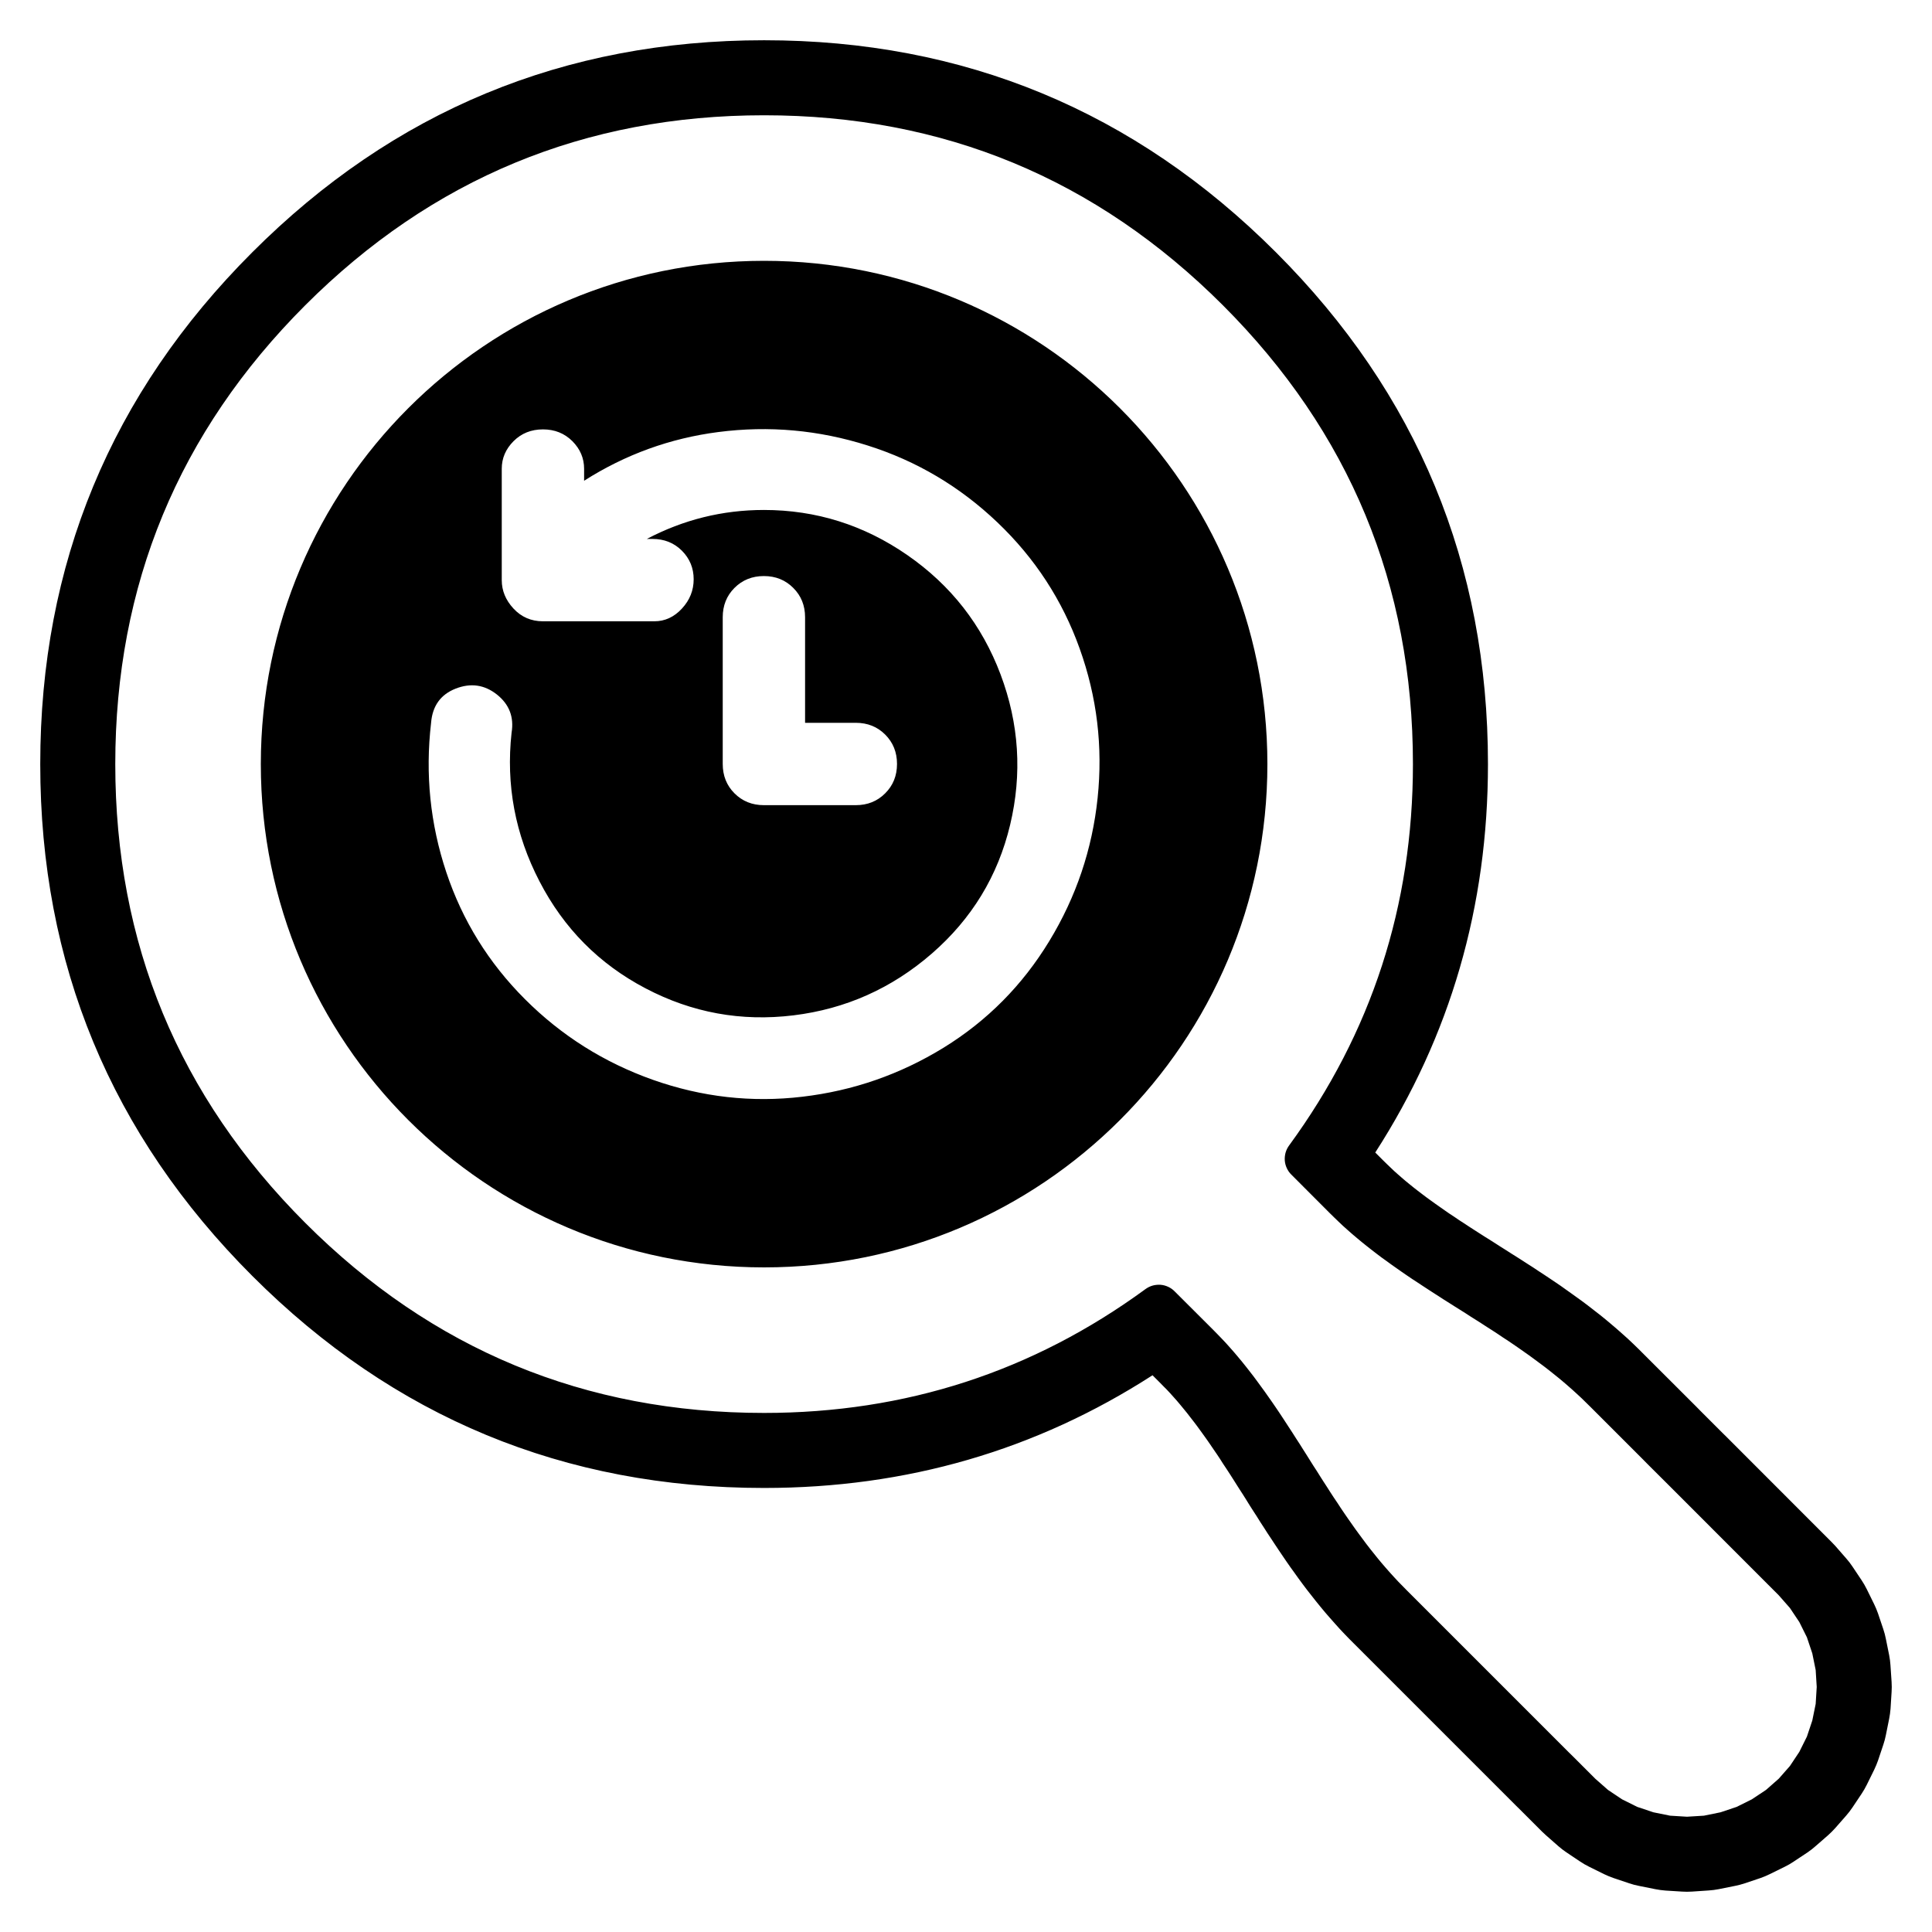
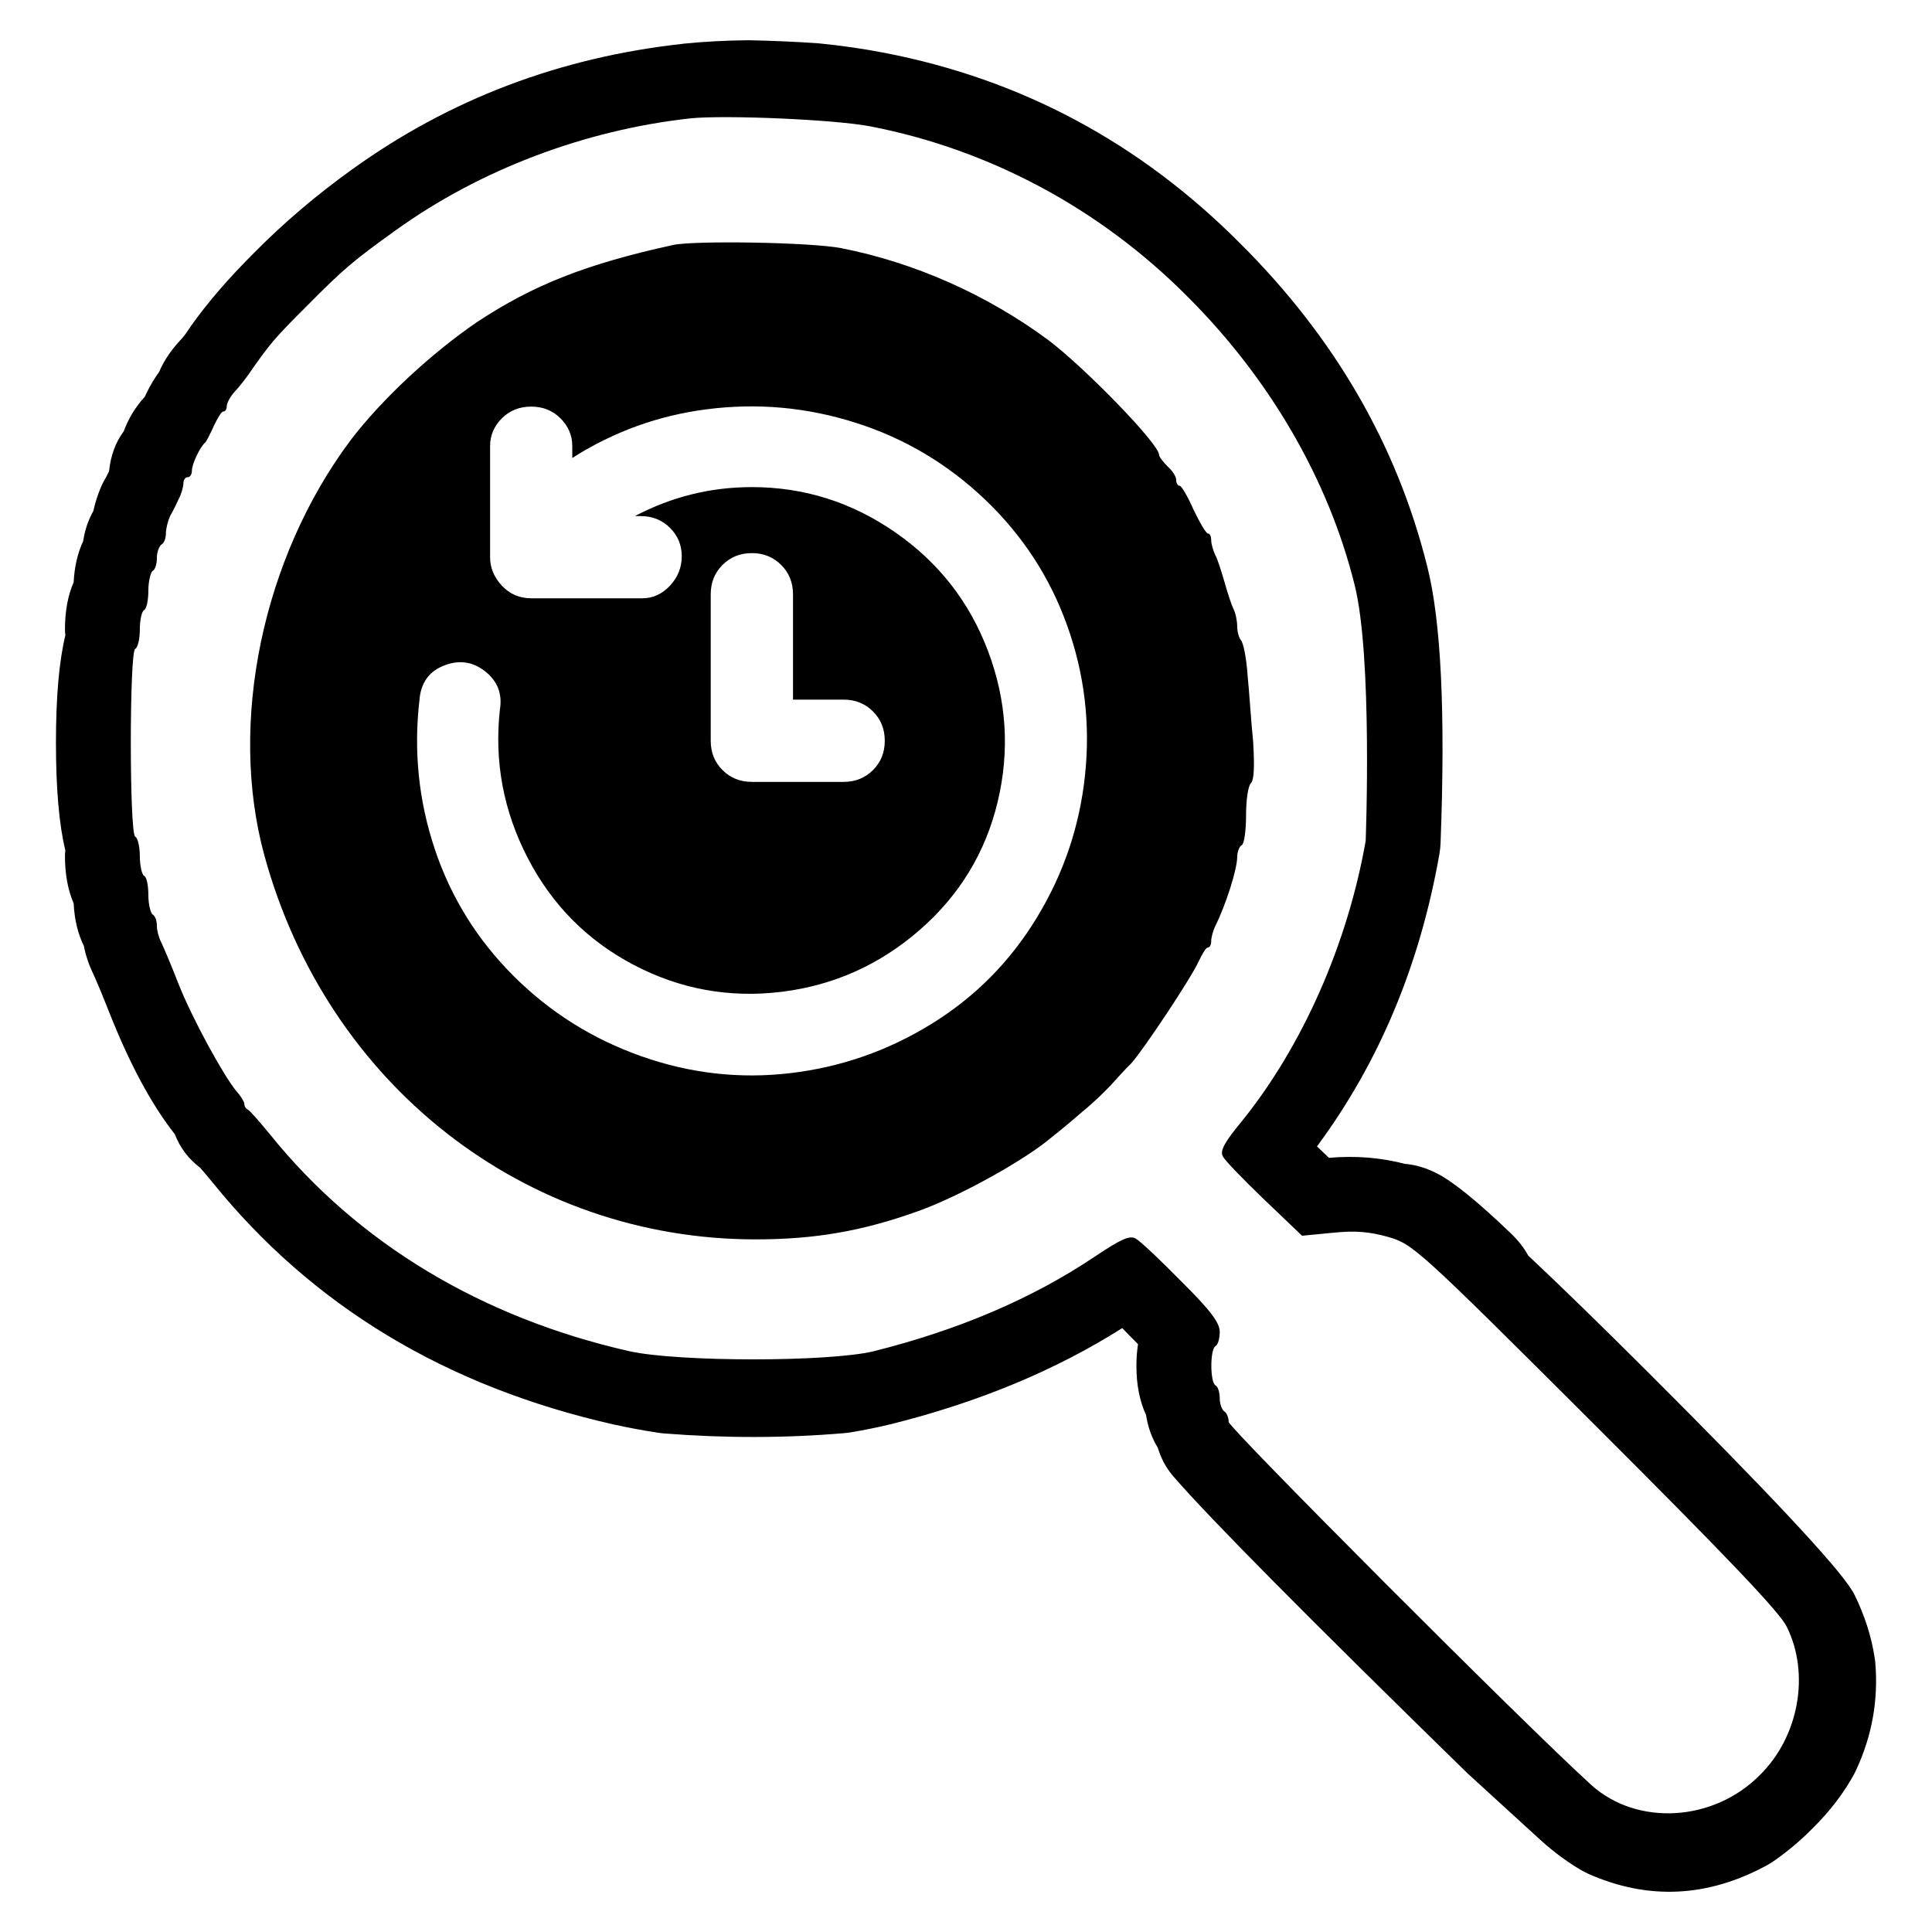
<svg xmlns="http://www.w3.org/2000/svg" width="24" height="24" viewBox="0 0 24 24">
-   <path d="M9.492 0.5 Q13.216 0.5 15.85 3.134 Q18.484 5.767 18.484 9.492 Q18.484 12.145 17.084 14.317 L17.176 14.409 L17.229 14.461 L17.274 14.504 L17.318 14.546 L17.365 14.588 L17.412 14.629 L17.461 14.671 L17.51 14.711 L17.562 14.753 L17.612 14.792 L17.667 14.834 L17.72 14.874 L17.775 14.914 L17.832 14.955 L17.889 14.995 L17.946 15.035 L18.005 15.076 L18.066 15.116 L18.126 15.157 L18.188 15.197 L18.25 15.238 L18.312 15.278 L18.376 15.319 L18.44 15.36 L18.506 15.401 L18.572 15.443 L18.637 15.485 L18.704 15.527 L18.771 15.57 L18.838 15.612 L18.907 15.656 L18.975 15.7 L19.044 15.744 L19.113 15.79 L19.182 15.835 L19.251 15.881 L19.321 15.928 L19.39 15.975 L19.46 16.025 L19.529 16.074 L19.6 16.125 L19.669 16.175 L19.739 16.228 L19.808 16.282 L19.878 16.336 L19.947 16.392 L20.016 16.45 L20.084 16.508 L20.152 16.568 L20.22 16.629 L20.287 16.692 L20.353 16.756 L20.417 16.82 L21.07 17.472 L21.124 17.527 L21.396 17.799 L21.45 17.852 L22.754 19.157 Q22.777 19.179 22.797 19.202 L22.934 19.359 Q22.976 19.406 23.011 19.459 L23.126 19.631 Q23.161 19.684 23.189 19.74 L23.28 19.925 Q23.308 19.982 23.329 20.042 L23.395 20.238 Q23.415 20.297 23.427 20.359 L23.468 20.562 Q23.48 20.624 23.484 20.686 L23.498 20.893 Q23.5 20.924 23.5 20.954 V20.958 Q23.5 20.989 23.498 21.019 L23.485 21.226 Q23.48 21.289 23.468 21.35 L23.427 21.554 Q23.415 21.615 23.395 21.674 L23.329 21.871 Q23.308 21.93 23.281 21.986 L23.189 22.173 Q23.161 22.229 23.126 22.282 L23.011 22.454 Q22.976 22.506 22.935 22.553 L22.798 22.709 Q22.756 22.756 22.709 22.798 L22.553 22.934 Q22.506 22.976 22.454 23.011 L22.281 23.126 Q22.229 23.161 22.172 23.189 L21.987 23.28 Q21.931 23.308 21.871 23.329 L21.675 23.395 Q21.615 23.415 21.554 23.427 L21.35 23.468 Q21.289 23.48 21.226 23.484 L21.019 23.498 Q20.989 23.5 20.958 23.5 H20.954 Q20.924 23.5 20.894 23.498 L20.687 23.485 Q20.624 23.48 20.563 23.468 L20.359 23.427 Q20.297 23.415 20.238 23.395 L20.042 23.329 Q19.982 23.308 19.926 23.281 L19.74 23.189 Q19.683 23.161 19.631 23.126 L19.459 23.011 Q19.407 22.976 19.36 22.935 L19.203 22.797 Q19.179 22.776 19.158 22.755 L18.886 22.483 L18.831 22.429 L18.505 22.103 L16.82 20.418 L16.765 20.363 L16.702 20.298 L16.639 20.231 L16.578 20.163 L16.517 20.094 L16.458 20.026 L16.4 19.956 L16.344 19.887 L16.289 19.817 L16.234 19.747 L16.182 19.678 L16.129 19.606 L16.079 19.536 L16.029 19.467 L15.979 19.395 L15.932 19.326 L15.884 19.255 L15.838 19.186 L15.792 19.116 L15.746 19.047 L15.702 18.978 L15.657 18.909 L15.614 18.84 L15.57 18.772 L15.527 18.705 L15.485 18.637 L15.443 18.57 L15.401 18.505 L15.359 18.439 L15.318 18.374 L15.277 18.31 L15.236 18.247 L15.194 18.184 L15.154 18.121 L15.114 18.061 L15.072 18 L15.032 17.941 L14.991 17.882 L14.951 17.826 L14.909 17.768 L14.869 17.713 L14.828 17.659 L14.786 17.605 L14.745 17.552 L14.704 17.502 L14.663 17.452 L14.62 17.401 L14.579 17.355 L14.537 17.308 L14.494 17.262 L14.451 17.219 L14.407 17.174 L14.317 17.084 Q12.145 18.484 9.492 18.484 Q5.767 18.484 3.134 15.85 Q0.5 13.216 0.5 9.492 Q0.5 5.767 3.134 3.134 Q5.767 0.5 9.492 0.5 Z        M9.492 1.432 Q6.153 1.432 3.792 3.792 Q1.432 6.153 1.432 9.492 Q1.432 12.83 3.792 15.191 Q6.153 17.552 9.492 17.552 Q12.127 17.552 14.229 16.014 Q14.27 15.984 14.318 15.97 Q14.366 15.957 14.416 15.96 Q14.466 15.964 14.511 15.985 Q14.557 16.006 14.592 16.042 L15.068 16.517 L15.122 16.572 L15.175 16.627 L15.228 16.683 L15.279 16.74 L15.33 16.798 L15.38 16.857 L15.429 16.916 L15.478 16.977 L15.525 17.037 L15.573 17.099 L15.619 17.161 L15.665 17.224 L15.711 17.287 L15.756 17.351 L15.801 17.415 L15.845 17.479 L15.889 17.544 L15.932 17.609 L15.975 17.675 L16.018 17.741 L16.061 17.807 L16.103 17.873 L16.146 17.939 L16.188 18.006 L16.23 18.072 L16.272 18.139 L16.314 18.206 L16.357 18.272 L16.399 18.339 L16.441 18.405 L16.484 18.471 L16.526 18.537 L16.569 18.603 L16.613 18.668 L16.656 18.734 L16.7 18.799 L16.744 18.863 L16.789 18.927 L16.834 18.991 L16.88 19.054 L16.926 19.116 L16.972 19.178 L17.02 19.24 L17.068 19.3 L17.116 19.36 L17.166 19.42 L17.216 19.478 L17.267 19.536 L17.319 19.593 L17.371 19.649 L17.425 19.704 L17.479 19.759 L19.164 21.444 L19.49 21.77 L19.545 21.824 L19.817 22.096 L19.975 22.235 L20.15 22.352 L20.339 22.446 L20.539 22.513 L20.746 22.555 L20.956 22.568 L21.167 22.555 L21.373 22.513 L21.573 22.446 L21.762 22.352 L21.938 22.235 L22.096 22.096 L22.235 21.938 L22.352 21.762 L22.446 21.573 L22.513 21.373 L22.555 21.167 L22.568 20.956 L22.555 20.746 L22.513 20.539 L22.446 20.339 L22.352 20.15 L22.235 19.975 L22.096 19.817 L20.792 18.512 L20.737 18.457 L20.465 18.186 L20.411 18.131 L19.759 17.479 L19.704 17.425 L19.649 17.371 L19.593 17.319 L19.536 17.267 L19.478 17.216 L19.42 17.166 L19.36 17.116 L19.3 17.068 L19.24 17.02 L19.178 16.972 L19.116 16.926 L19.054 16.88 L18.991 16.834 L18.927 16.789 L18.863 16.744 L18.799 16.7 L18.734 16.656 L18.668 16.613 L18.603 16.569 L18.537 16.526 L18.471 16.484 L18.405 16.441 L18.339 16.399 L18.272 16.357 L18.206 16.314 L18.139 16.272 L18.072 16.23 L18.006 16.188 L17.939 16.146 L17.873 16.103 L17.807 16.061 L17.741 16.018 L17.675 15.975 L17.61 15.932 L17.544 15.889 L17.479 15.845 L17.415 15.801 L17.351 15.756 L17.287 15.711 L17.224 15.665 L17.161 15.62 L17.099 15.573 L17.038 15.526 L16.977 15.478 L16.916 15.429 L16.857 15.38 L16.798 15.33 L16.74 15.279 L16.683 15.228 L16.627 15.175 L16.572 15.122 L16.517 15.068 L16.042 14.592 Q16.006 14.557 15.985 14.511 Q15.964 14.466 15.96 14.416 Q15.957 14.366 15.97 14.318 Q15.984 14.27 16.014 14.229 Q17.552 12.127 17.552 9.492 Q17.552 6.153 15.191 3.792 Q12.83 1.432 9.492 1.432 Z        M9.492 3.24 C12.945 3.24 15.744 6.039 15.744 9.492 C15.744 12.945 12.945 15.744 9.492 15.744 C6.039 15.744 3.24 12.945 3.24 9.492 C3.24 6.039 6.039 3.24 9.492 3.24 Z        M9.489 6.335 Q10.462 6.335 11.272 6.896 Q12.083 7.458 12.429 8.377 Q12.775 9.296 12.548 10.247 Q12.321 11.198 11.575 11.846 Q10.829 12.494 9.857 12.613 Q8.884 12.732 8.02 12.278 Q7.155 11.825 6.702 10.949 Q6.248 10.074 6.355 9.102 Q6.403 8.81 6.172 8.627 Q5.941 8.445 5.661 8.554 Q5.38 8.664 5.355 8.98 Q5.244 9.935 5.544 10.835 Q5.844 11.735 6.522 12.413 Q7.2 13.091 8.111 13.414 Q9.023 13.736 9.967 13.624 Q10.912 13.513 11.723 13.014 Q12.535 12.513 13.035 11.69 Q13.535 10.868 13.635 9.913 Q13.735 8.957 13.412 8.057 Q13.09 7.156 12.39 6.489 Q11.69 5.822 10.778 5.534 Q9.867 5.245 8.923 5.367 Q8.024 5.483 7.256 5.972 V5.823 Q7.256 5.627 7.11 5.48 Q6.963 5.334 6.745 5.334 Q6.526 5.334 6.38 5.48 Q6.233 5.627 6.233 5.823 V7.207 Q6.233 7.402 6.378 7.559 Q6.525 7.718 6.745 7.718 H8.128 Q8.326 7.718 8.472 7.559 Q8.617 7.402 8.617 7.196 Q8.617 6.988 8.471 6.841 Q8.325 6.695 8.106 6.695 H8.035 Q8.719 6.335 9.489 6.335 Z        M10.001 7.668 Q10.001 7.449 9.854 7.303 Q9.708 7.156 9.489 7.156 Q9.271 7.156 9.124 7.303 Q8.978 7.449 8.978 7.668 V9.49 Q8.978 9.709 9.124 9.855 Q9.271 10.002 9.489 10.002 H10.631 Q10.85 10.002 10.996 9.855 Q11.143 9.709 11.143 9.49 Q11.143 9.272 10.996 9.125 Q10.85 8.979 10.631 8.979 H10.001 Z" />
+   <path d="M8.486 0.543 Q8.892 0.503 9.294 0.5 H9.306 Q9.741 0.509 10.155 0.537 L10.166 0.538 Q10.589 0.579 10.991 0.657 Q13.541 1.151 15.405 3.023 Q17.163 4.772 17.728 7.03 Q17.988 8.043 17.895 10.478 Q17.892 10.543 17.881 10.607 Q17.517 12.679 16.36 14.241 L16.509 14.383 Q16.999 14.34 17.453 14.458 Q17.653 14.474 17.857 14.58 Q18.161 14.738 18.769 15.322 Q18.905 15.452 18.984 15.597 Q19.583 16.159 20.48 17.054 Q22.714 19.285 23.005 19.754 Q23.022 19.779 23.035 19.806 Q23.228 20.197 23.288 20.596 Q23.291 20.611 23.293 20.627 V20.629 L23.296 20.66 Q23.353 21.346 23.062 21.978 Q23.056 21.992 23.049 22.005 V22.007 L23.035 22.034 Q22.841 22.392 22.517 22.712 Q22.285 22.946 22.034 23.119 Q21.993 23.147 21.95 23.171 Q20.85 23.769 19.739 23.281 Q19.69 23.259 19.643 23.232 Q19.389 23.084 19.147 22.867 L18.253 22.05 L18.243 22.042 L18.235 22.034 Q15.265 19.134 14.58 18.345 Q14.471 18.22 14.411 18.066 Q14.395 18.025 14.382 17.983 Q14.271 17.802 14.237 17.578 Q14.117 17.32 14.117 16.966 Q14.117 16.824 14.137 16.698 Q14.085 16.644 14.022 16.581 L13.941 16.498 Q12.705 17.281 11.078 17.689 Q10.818 17.752 10.562 17.794 Q10.544 17.797 10.525 17.799 H10.523 Q10.505 17.802 10.487 17.803 Q9.389 17.897 8.24 17.806 L8.206 17.802 H8.204 L8.17 17.797 Q7.898 17.756 7.622 17.695 Q4.495 16.989 2.635 14.682 Q2.541 14.568 2.486 14.506 Q2.268 14.34 2.172 14.09 Q1.732 13.531 1.349 12.555 Q1.245 12.29 1.161 12.103 Q1.076 11.93 1.042 11.751 Q0.93 11.525 0.915 11.222 Q0.807 10.973 0.807 10.633 Q0.807 10.599 0.812 10.566 Q0.695 10.083 0.695 9.226 Q0.695 8.374 0.812 7.891 Q0.807 7.856 0.807 7.82 Q0.807 7.479 0.915 7.232 Q0.93 6.943 1.033 6.723 Q1.064 6.517 1.16 6.347 Q1.192 6.196 1.258 6.042 Q1.283 5.986 1.314 5.934 Q1.331 5.904 1.355 5.853 Q1.385 5.561 1.537 5.358 Q1.624 5.12 1.799 4.928 L1.806 4.914 L1.812 4.9 Q1.814 4.894 1.817 4.889 Q1.89 4.739 1.976 4.621 Q2.062 4.42 2.23 4.237 L2.238 4.228 L2.246 4.22 Q2.291 4.174 2.36 4.068 Q2.365 4.059 2.371 4.051 L2.372 4.05 Q2.681 3.614 3.16 3.137 Q3.712 2.579 4.376 2.103 Q6.191 0.797 8.476 0.545 H8.477 L8.481 0.544 H8.485 Z        M8.579 1.47 C7.267 1.614 5.963 2.107 4.918 2.859 C4.391 3.237 4.266 3.342 3.817 3.796 C3.421 4.19 3.364 4.259 3.142 4.572 C3.073 4.679 2.967 4.813 2.915 4.866 C2.862 4.924 2.817 5.006 2.817 5.046 C2.817 5.084 2.799 5.112 2.774 5.112 C2.75 5.112 2.703 5.194 2.658 5.287 C2.616 5.383 2.567 5.475 2.553 5.494 C2.486 5.547 2.384 5.764 2.384 5.846 C2.384 5.89 2.364 5.928 2.331 5.928 C2.301 5.928 2.278 5.962 2.278 6.005 C2.278 6.049 2.253 6.136 2.22 6.199 C2.194 6.256 2.147 6.353 2.113 6.41 C2.085 6.473 2.061 6.569 2.061 6.624 C2.061 6.687 2.037 6.749 2.007 6.763 C1.979 6.783 1.949 6.855 1.949 6.928 C1.949 6.999 1.931 7.072 1.897 7.092 C1.872 7.106 1.843 7.221 1.843 7.332 C1.843 7.448 1.824 7.559 1.789 7.58 C1.761 7.593 1.737 7.704 1.737 7.82 C1.737 7.936 1.712 8.046 1.679 8.061 C1.607 8.104 1.607 10.348 1.679 10.393 C1.712 10.407 1.737 10.522 1.737 10.633 C1.737 10.749 1.761 10.86 1.789 10.879 C1.824 10.894 1.843 11.005 1.843 11.121 C1.843 11.235 1.872 11.346 1.897 11.361 C1.931 11.382 1.949 11.442 1.949 11.506 C1.949 11.56 1.974 11.65 2.002 11.704 C2.041 11.791 2.098 11.916 2.215 12.216 C2.384 12.645 2.774 13.359 2.938 13.557 C2.991 13.614 3.035 13.688 3.035 13.711 C3.035 13.741 3.05 13.769 3.078 13.784 C3.098 13.789 3.224 13.933 3.359 14.098 C4.444 15.444 5.984 16.371 7.822 16.786 C8.43 16.92 10.297 16.92 10.852 16.786 C11.894 16.525 12.811 16.139 13.597 15.612 C13.926 15.392 14.033 15.343 14.108 15.386 C14.163 15.415 14.418 15.657 14.678 15.921 C15.041 16.282 15.152 16.433 15.152 16.544 C15.152 16.622 15.132 16.704 15.098 16.723 C15.031 16.766 15.031 17.166 15.098 17.209 C15.132 17.224 15.152 17.302 15.152 17.369 C15.152 17.442 15.179 17.513 15.21 17.534 C15.238 17.548 15.263 17.611 15.263 17.664 C15.263 17.735 18.924 21.408 19.769 22.175 C20.338 22.686 21.285 22.634 21.863 22.049 C22.346 21.573 22.486 20.795 22.197 20.211 C22.119 20.037 21.435 19.323 19.822 17.712 C17.603 15.497 17.554 15.458 17.246 15.366 C17.01 15.3 16.836 15.285 16.555 15.314 L16.175 15.351 L15.706 14.903 C15.446 14.652 15.215 14.417 15.19 14.363 C15.152 14.295 15.215 14.184 15.426 13.929 C16.175 13.002 16.739 11.734 16.965 10.445 C16.965 10.445 17.053 8.143 16.825 7.256 C16.498 5.947 15.765 4.693 14.746 3.679 C13.661 2.589 12.289 1.856 10.813 1.57 C10.37 1.484 9.008 1.427 8.579 1.47 Z        M10.447 3.082 C11.355 3.26 12.252 3.656 13.018 4.221 C13.467 4.558 14.398 5.513 14.398 5.649 C14.398 5.673 14.446 5.735 14.504 5.794 C14.563 5.846 14.611 5.919 14.611 5.962 C14.611 6.001 14.631 6.035 14.654 6.035 C14.678 6.035 14.755 6.169 14.828 6.334 C14.905 6.494 14.982 6.628 15.007 6.628 C15.031 6.628 15.046 6.666 15.046 6.71 C15.046 6.755 15.069 6.835 15.093 6.888 C15.123 6.937 15.17 7.092 15.21 7.226 C15.248 7.362 15.297 7.511 15.32 7.559 C15.349 7.613 15.369 7.714 15.369 7.782 C15.369 7.854 15.393 7.926 15.417 7.955 C15.446 7.989 15.484 8.177 15.498 8.389 C15.519 8.592 15.542 8.973 15.567 9.214 C15.585 9.518 15.58 9.688 15.538 9.731 C15.504 9.764 15.479 9.944 15.479 10.127 C15.479 10.315 15.456 10.483 15.426 10.498 C15.397 10.512 15.369 10.585 15.369 10.643 C15.369 10.802 15.223 11.255 15.093 11.511 C15.069 11.564 15.046 11.646 15.046 11.69 C15.046 11.734 15.031 11.771 15.002 11.771 C14.982 11.771 14.934 11.85 14.891 11.942 C14.795 12.153 14.205 13.04 14.052 13.21 C13.983 13.277 13.873 13.397 13.796 13.484 C13.719 13.566 13.564 13.716 13.443 13.812 C13.333 13.909 13.163 14.05 13.072 14.121 C12.734 14.412 11.91 14.865 11.411 15.043 C10.713 15.295 10.12 15.396 9.386 15.396 C6.523 15.396 4.068 13.48 3.286 10.633 C2.832 8.983 3.262 6.928 4.357 5.466 C4.748 4.954 5.361 4.386 5.93 3.998 C6.625 3.54 7.282 3.279 8.363 3.043 C8.632 2.986 10.066 3.009 10.447 3.082 Z        M9.34 6.051 Q10.311 6.051 11.12 6.612 Q11.93 7.173 12.275 8.091 Q12.62 9.008 12.394 9.958 Q12.167 10.907 11.423 11.554 Q10.678 12.202 9.707 12.321 Q8.735 12.439 7.872 11.986 Q7.009 11.533 6.556 10.659 Q6.103 9.785 6.21 8.814 Q6.258 8.523 6.027 8.34 Q5.796 8.158 5.517 8.267 Q5.236 8.377 5.211 8.693 Q5.1 9.646 5.4 10.545 Q5.7 11.444 6.377 12.121 Q7.054 12.798 7.964 13.12 Q8.873 13.442 9.817 13.331 Q10.76 13.22 11.57 12.72 Q12.381 12.221 12.88 11.399 Q13.38 10.578 13.479 9.624 Q13.579 8.67 13.257 7.771 Q12.935 6.871 12.236 6.205 Q11.537 5.539 10.627 5.251 Q9.717 4.962 8.774 5.085 Q7.877 5.201 7.109 5.689 V5.54 Q7.109 5.344 6.963 5.197 Q6.817 5.051 6.599 5.051 Q6.38 5.051 6.234 5.197 Q6.088 5.344 6.088 5.54 V6.921 Q6.088 7.117 6.233 7.274 Q6.379 7.432 6.599 7.432 H7.98 Q8.178 7.432 8.324 7.274 Q8.469 7.117 8.469 6.91 Q8.469 6.703 8.323 6.557 Q8.177 6.411 7.958 6.411 H7.887 Q8.57 6.051 9.34 6.051 Z        M9.851 7.382 Q9.851 7.164 9.704 7.018 Q9.558 6.871 9.34 6.871 Q9.122 6.871 8.975 7.018 Q8.829 7.164 8.829 7.382 V9.202 Q8.829 9.42 8.975 9.566 Q9.122 9.713 9.34 9.713 H10.48 Q10.698 9.713 10.845 9.566 Q10.991 9.42 10.991 9.202 Q10.991 8.984 10.845 8.838 Q10.698 8.691 10.48 8.691 H9.851 Z" />
</svg>
